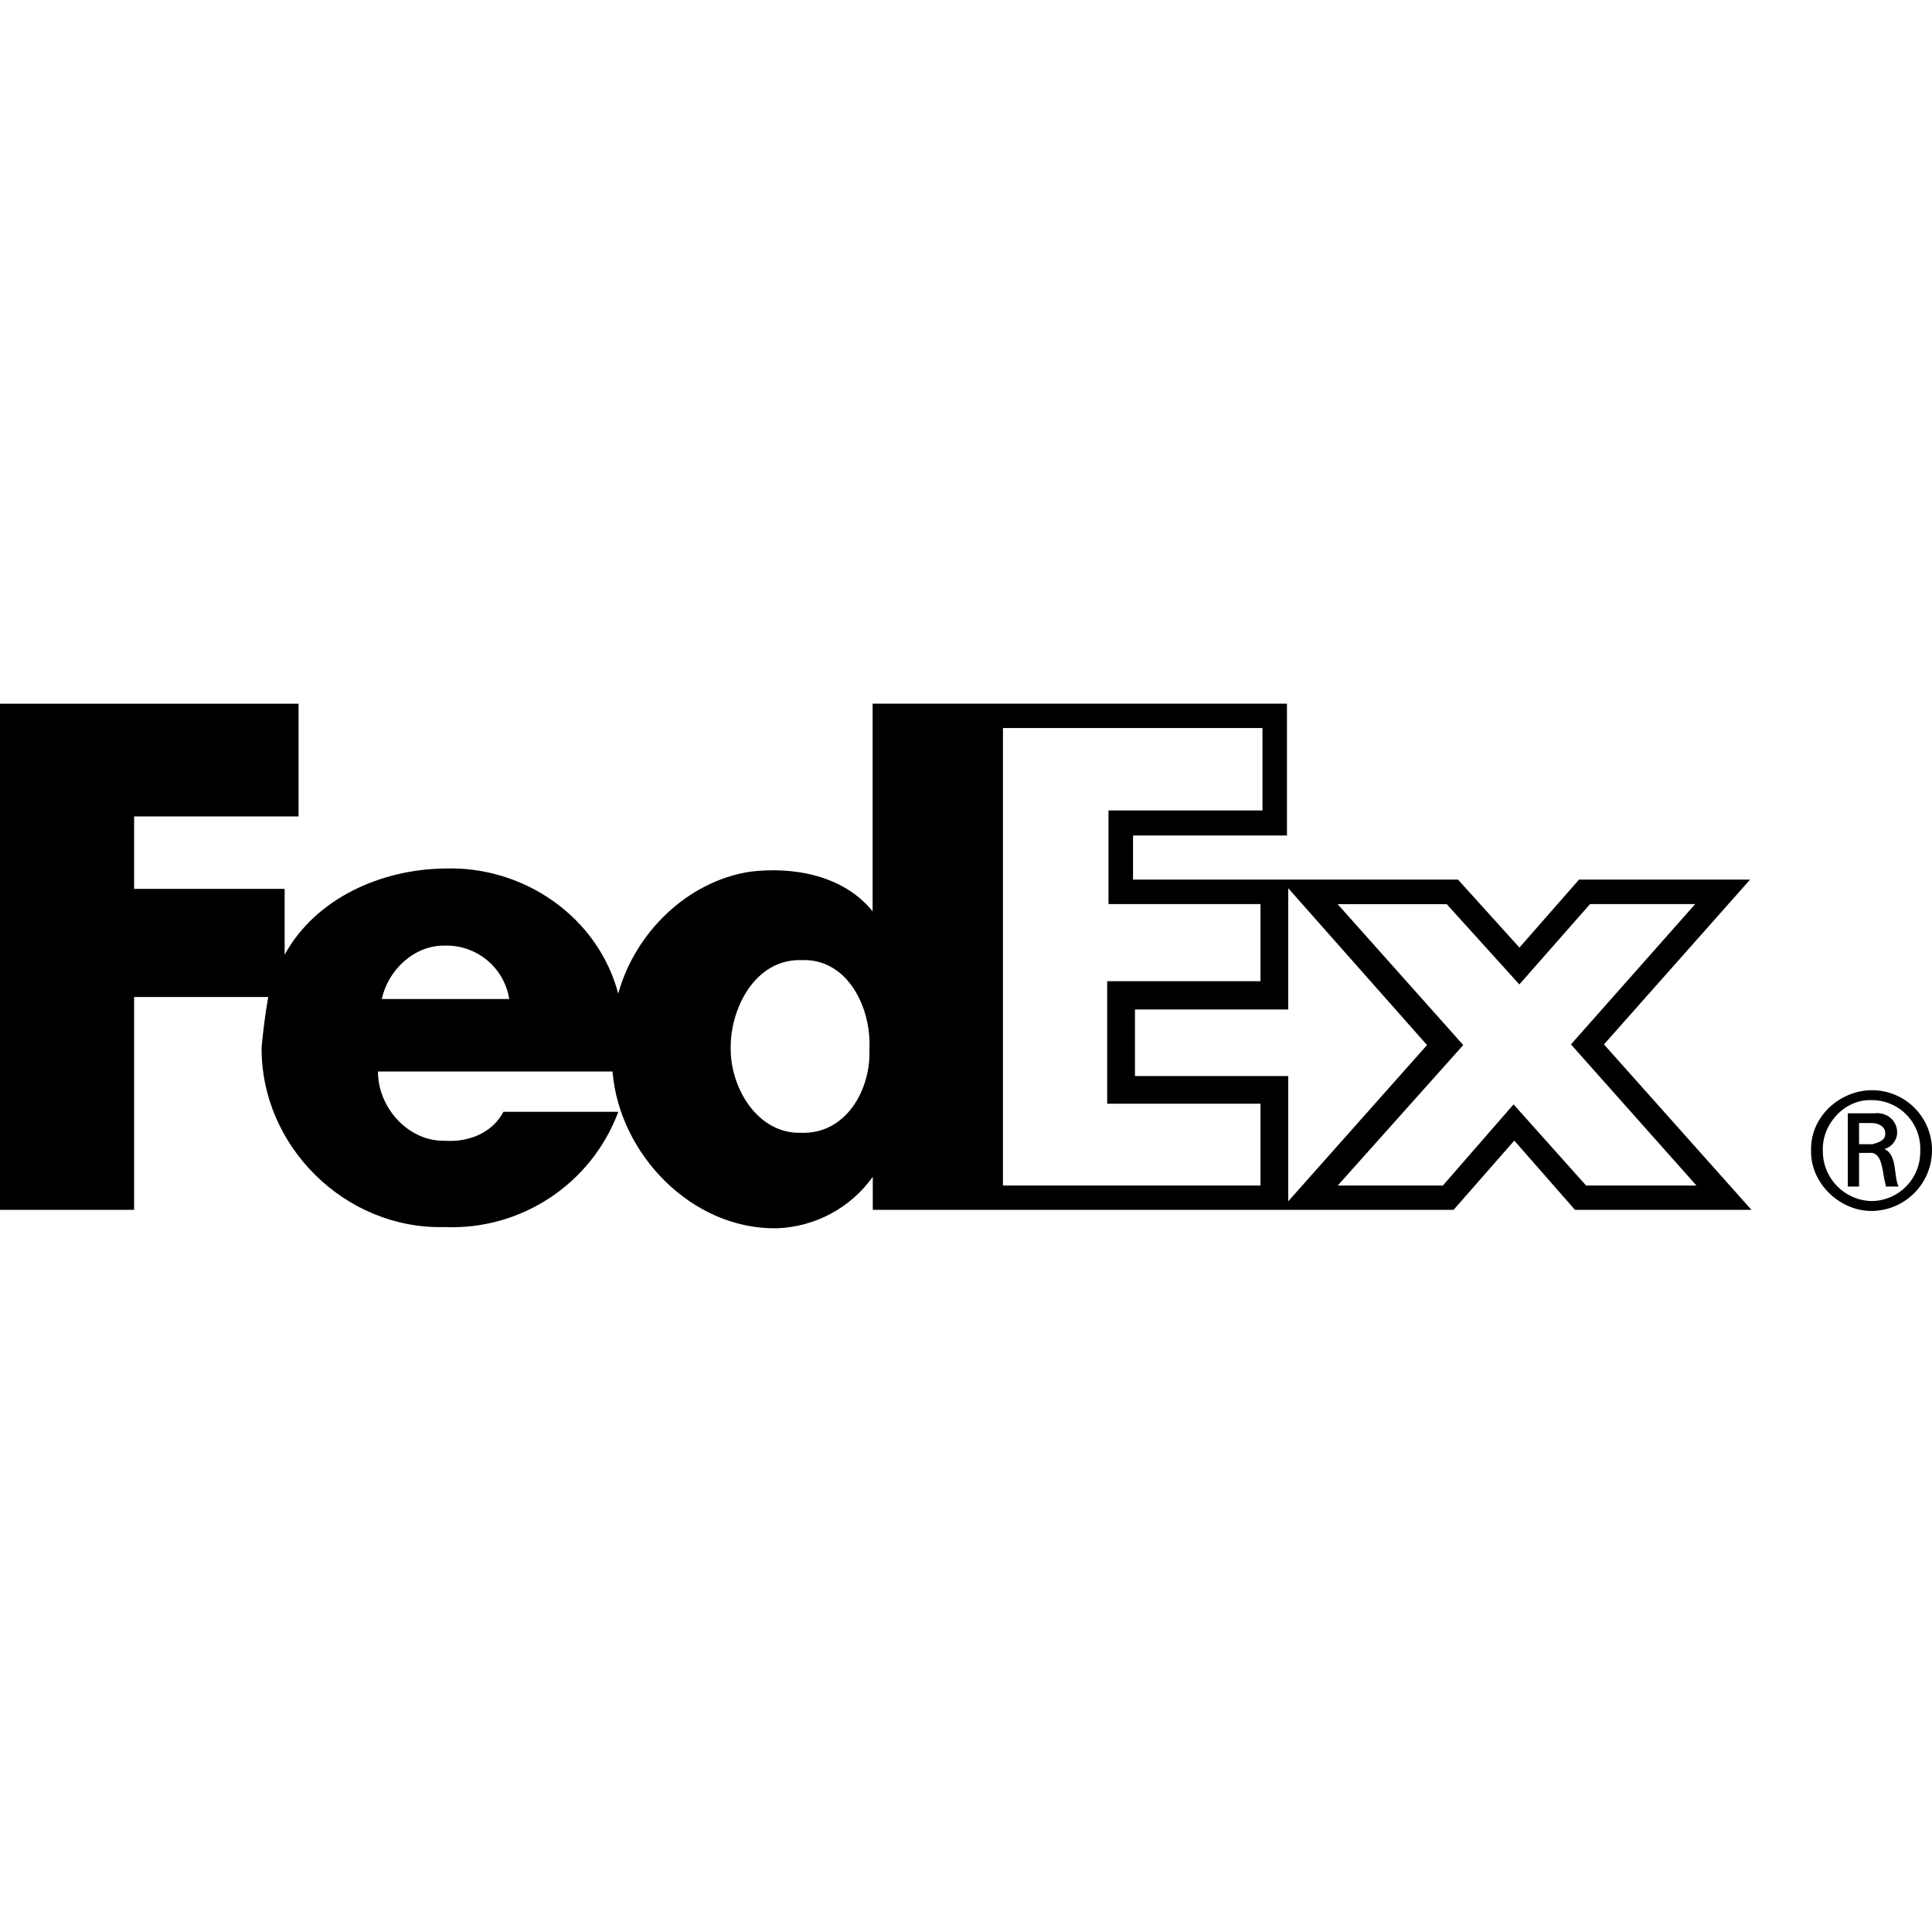
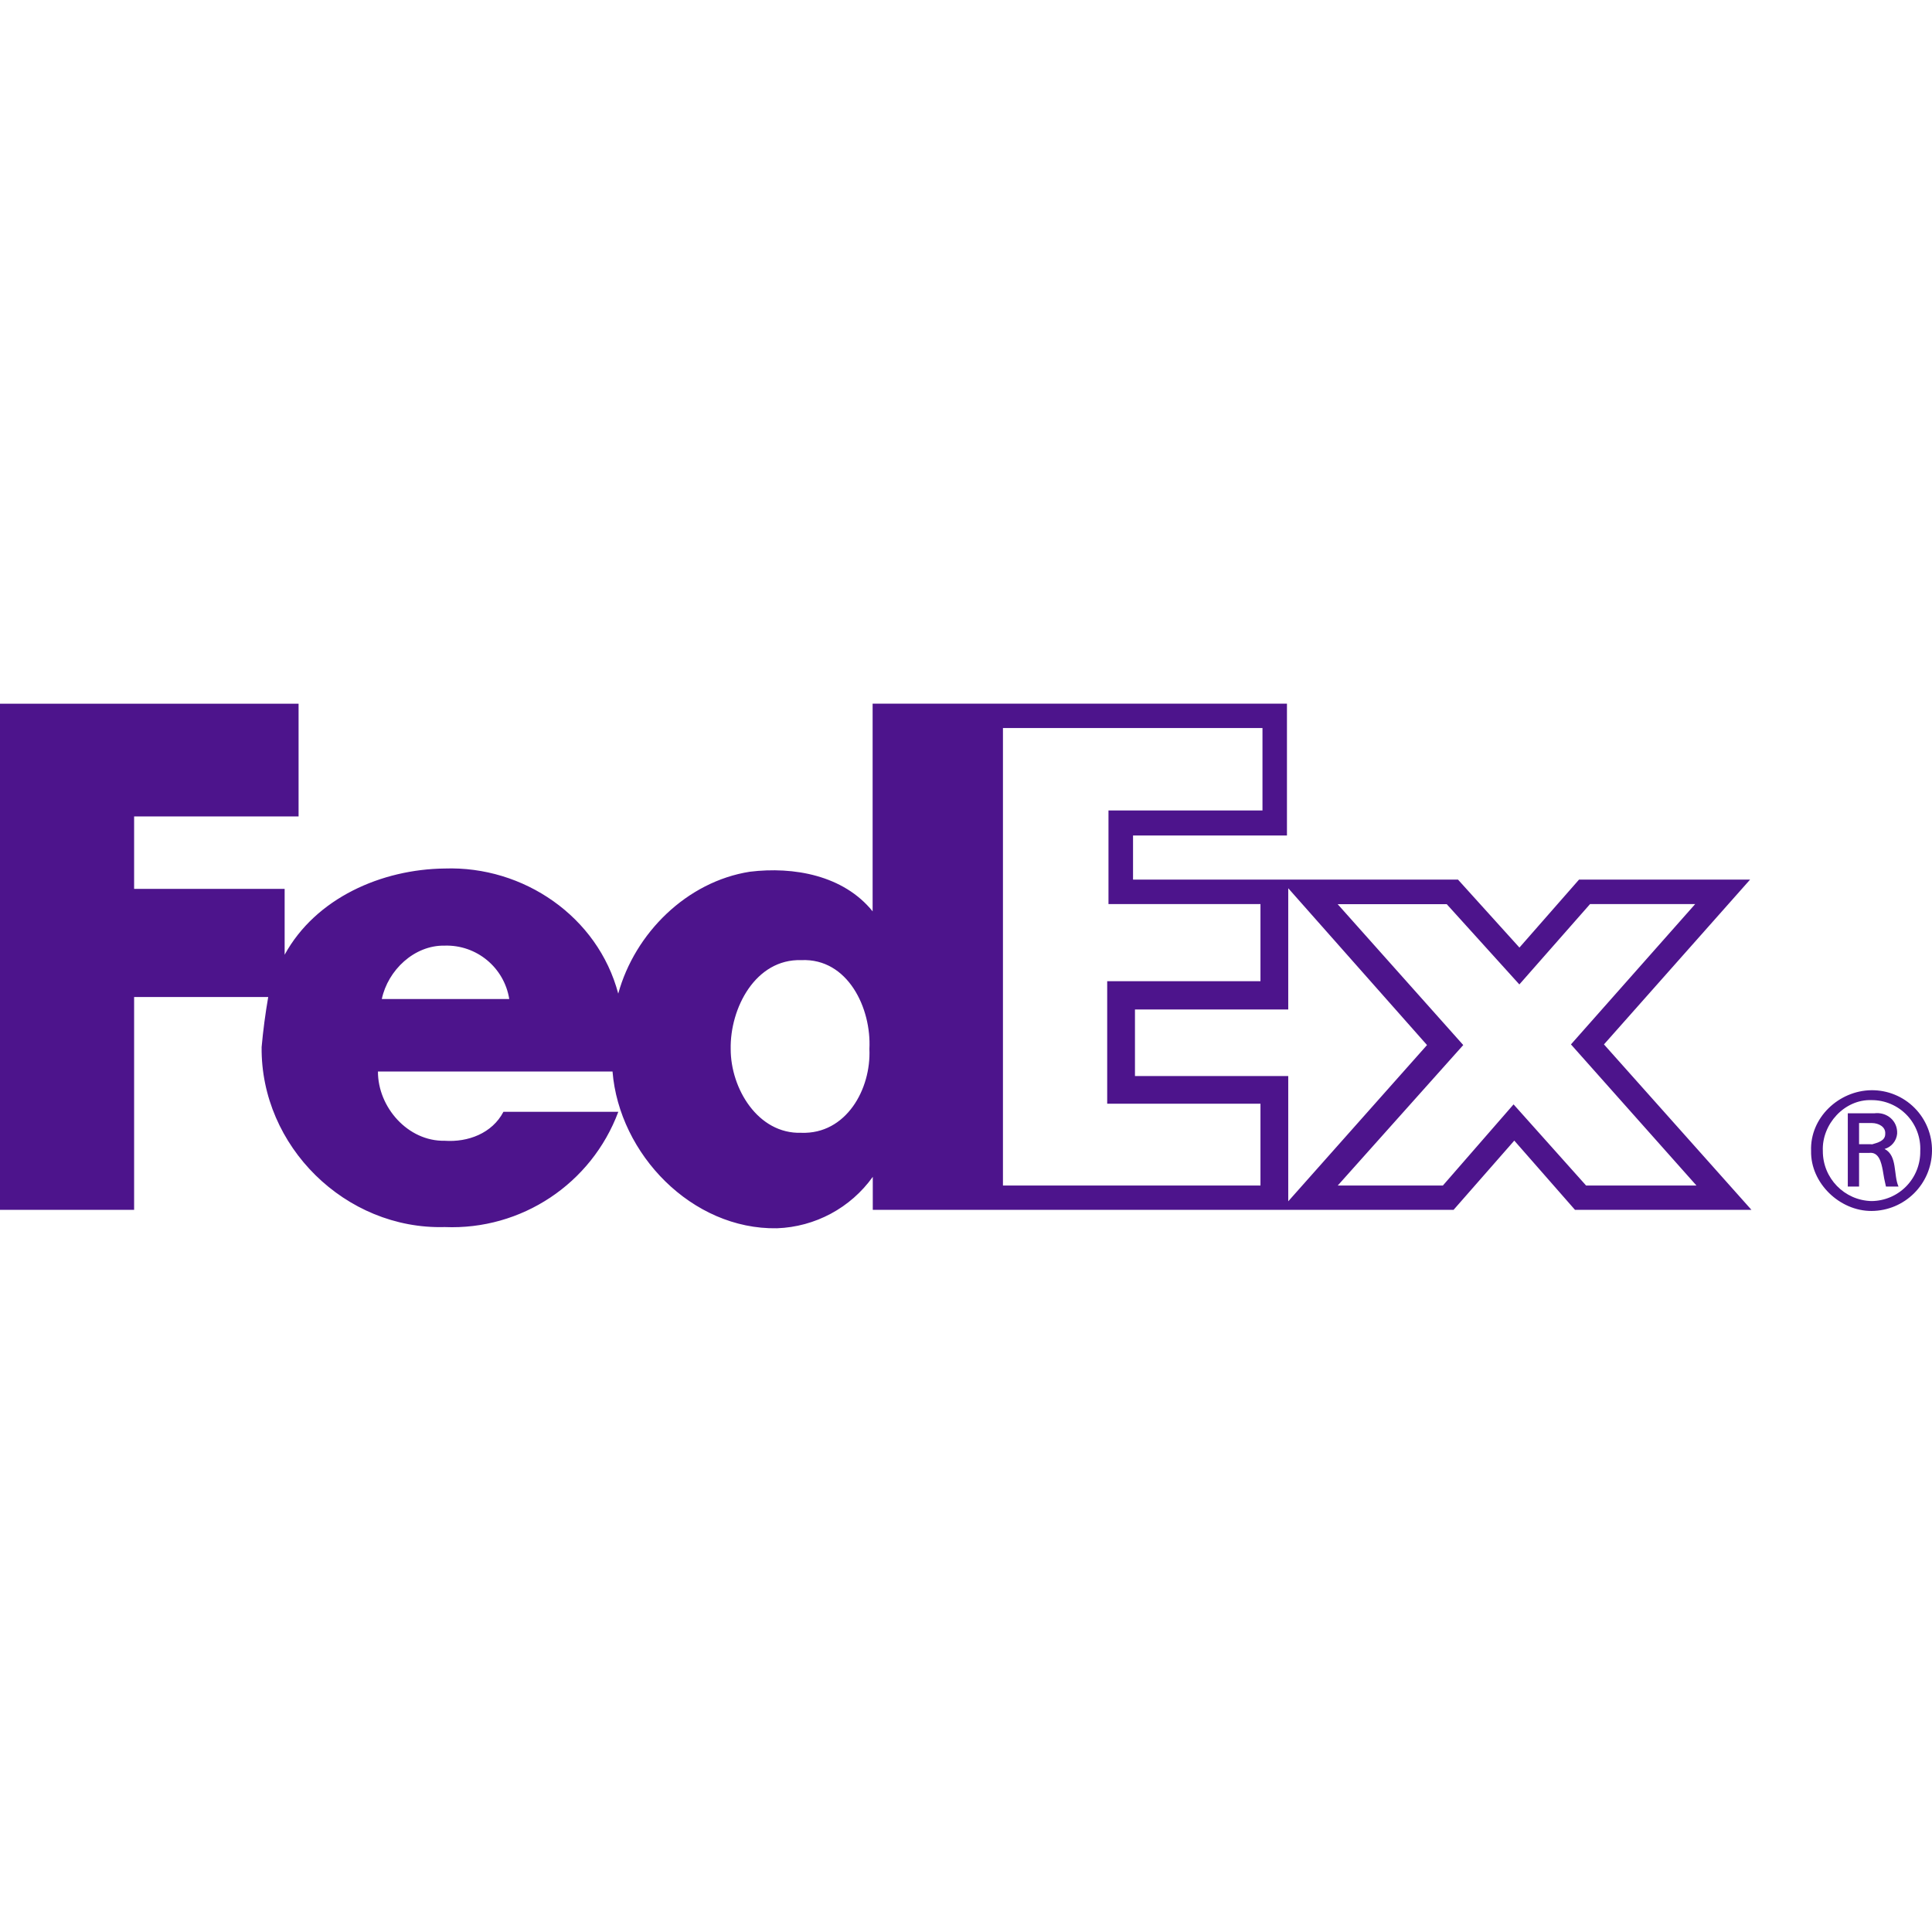
- <svg xmlns="http://www.w3.org/2000/svg" role="img" viewBox="0 0 24 24">
+ <svg xmlns="http://www.w3.org/2000/svg" role="img" viewBox="0 0 24 24" fill="#4d148c">
  <path d="M22.498 14.298c-.016-.414.345-.751.75-.755a.745.745 0 0 1 .752.755.755.755 0 0 1-.751.745c-.395.002-.759-.346-.751-.745zm.759-.083c.067-.02.164-.042.162-.13.007-.09-.086-.133-.162-.134h-.163v.263c0 .001.165-.002.163.001zm-.163.107v.418h-.14v-.91h.327c.156-.021.294.092.286.253a.218.218 0 0 1-.156.19c.162.083.108.322.173.467h-.156a2.355 2.355 0 0 1-.04-.205c-.018-.093-.047-.229-.17-.213h-.124zm.76-.024a.603.603 0 0 0-.605-.632c-.338-.012-.62.302-.605.632a.619.619 0 0 0 .605.622.61.61 0 0 0 .605-.622zm-5.052-.579l-.878 1.008h-1.306l1.559-1.745-1.56-1.75h1.355l.902.997.878-.998h1.306l-1.543 1.743 1.559 1.753h-1.371l-.901-1.008zm-4.703-.352v-.827h1.904v-1.506l1.724 1.948-1.724 1.941v-1.556h-1.904zm1.56 1.36h-3.2V9.044h3.224v1.024H13.77v1.163h1.888v.958h-1.904v1.522h1.904v1.016zm-5.705-.655c-.54.017-.878-.552-.877-1.04-.01-.507.307-1.123.878-1.105.579-.025.871.6.845 1.103.023.501-.29 1.062-.846 1.042zM4.743 12.41c.076-.358.403-.67.78-.663a.788.788 0 0 1 .803.663H4.743zm15.182.564l1.815-2.047h-2.125l-.74.844-.763-.844h-4.037v-.548h1.912V8.741H10.84v2.58c-.362-.448-.981-.559-1.526-.492-.782.123-1.427.762-1.634 1.514-.254-.958-1.179-1.588-2.157-1.554-.781.009-1.6.365-1.987 1.071v-.818h-1.87v-.9h2.043v-1.4H0v6.287h1.666v-2.644h1.666a7.59 7.59 0 0 0-.082.622c-.013 1.232 1.042 2.27 2.274 2.236a2.204 2.204 0 0 0 2.157-1.432H6.254c-.14.268-.441.38-.73.36-.457.009-.83-.417-.829-.86h2.914c.083 1.027.988 1.966 2.043 1.947a1.53 1.53 0 0 0 1.19-.639v.41h7.215l.754-.86.754.86h2.192l-1.832-2.055z" />
</svg>
